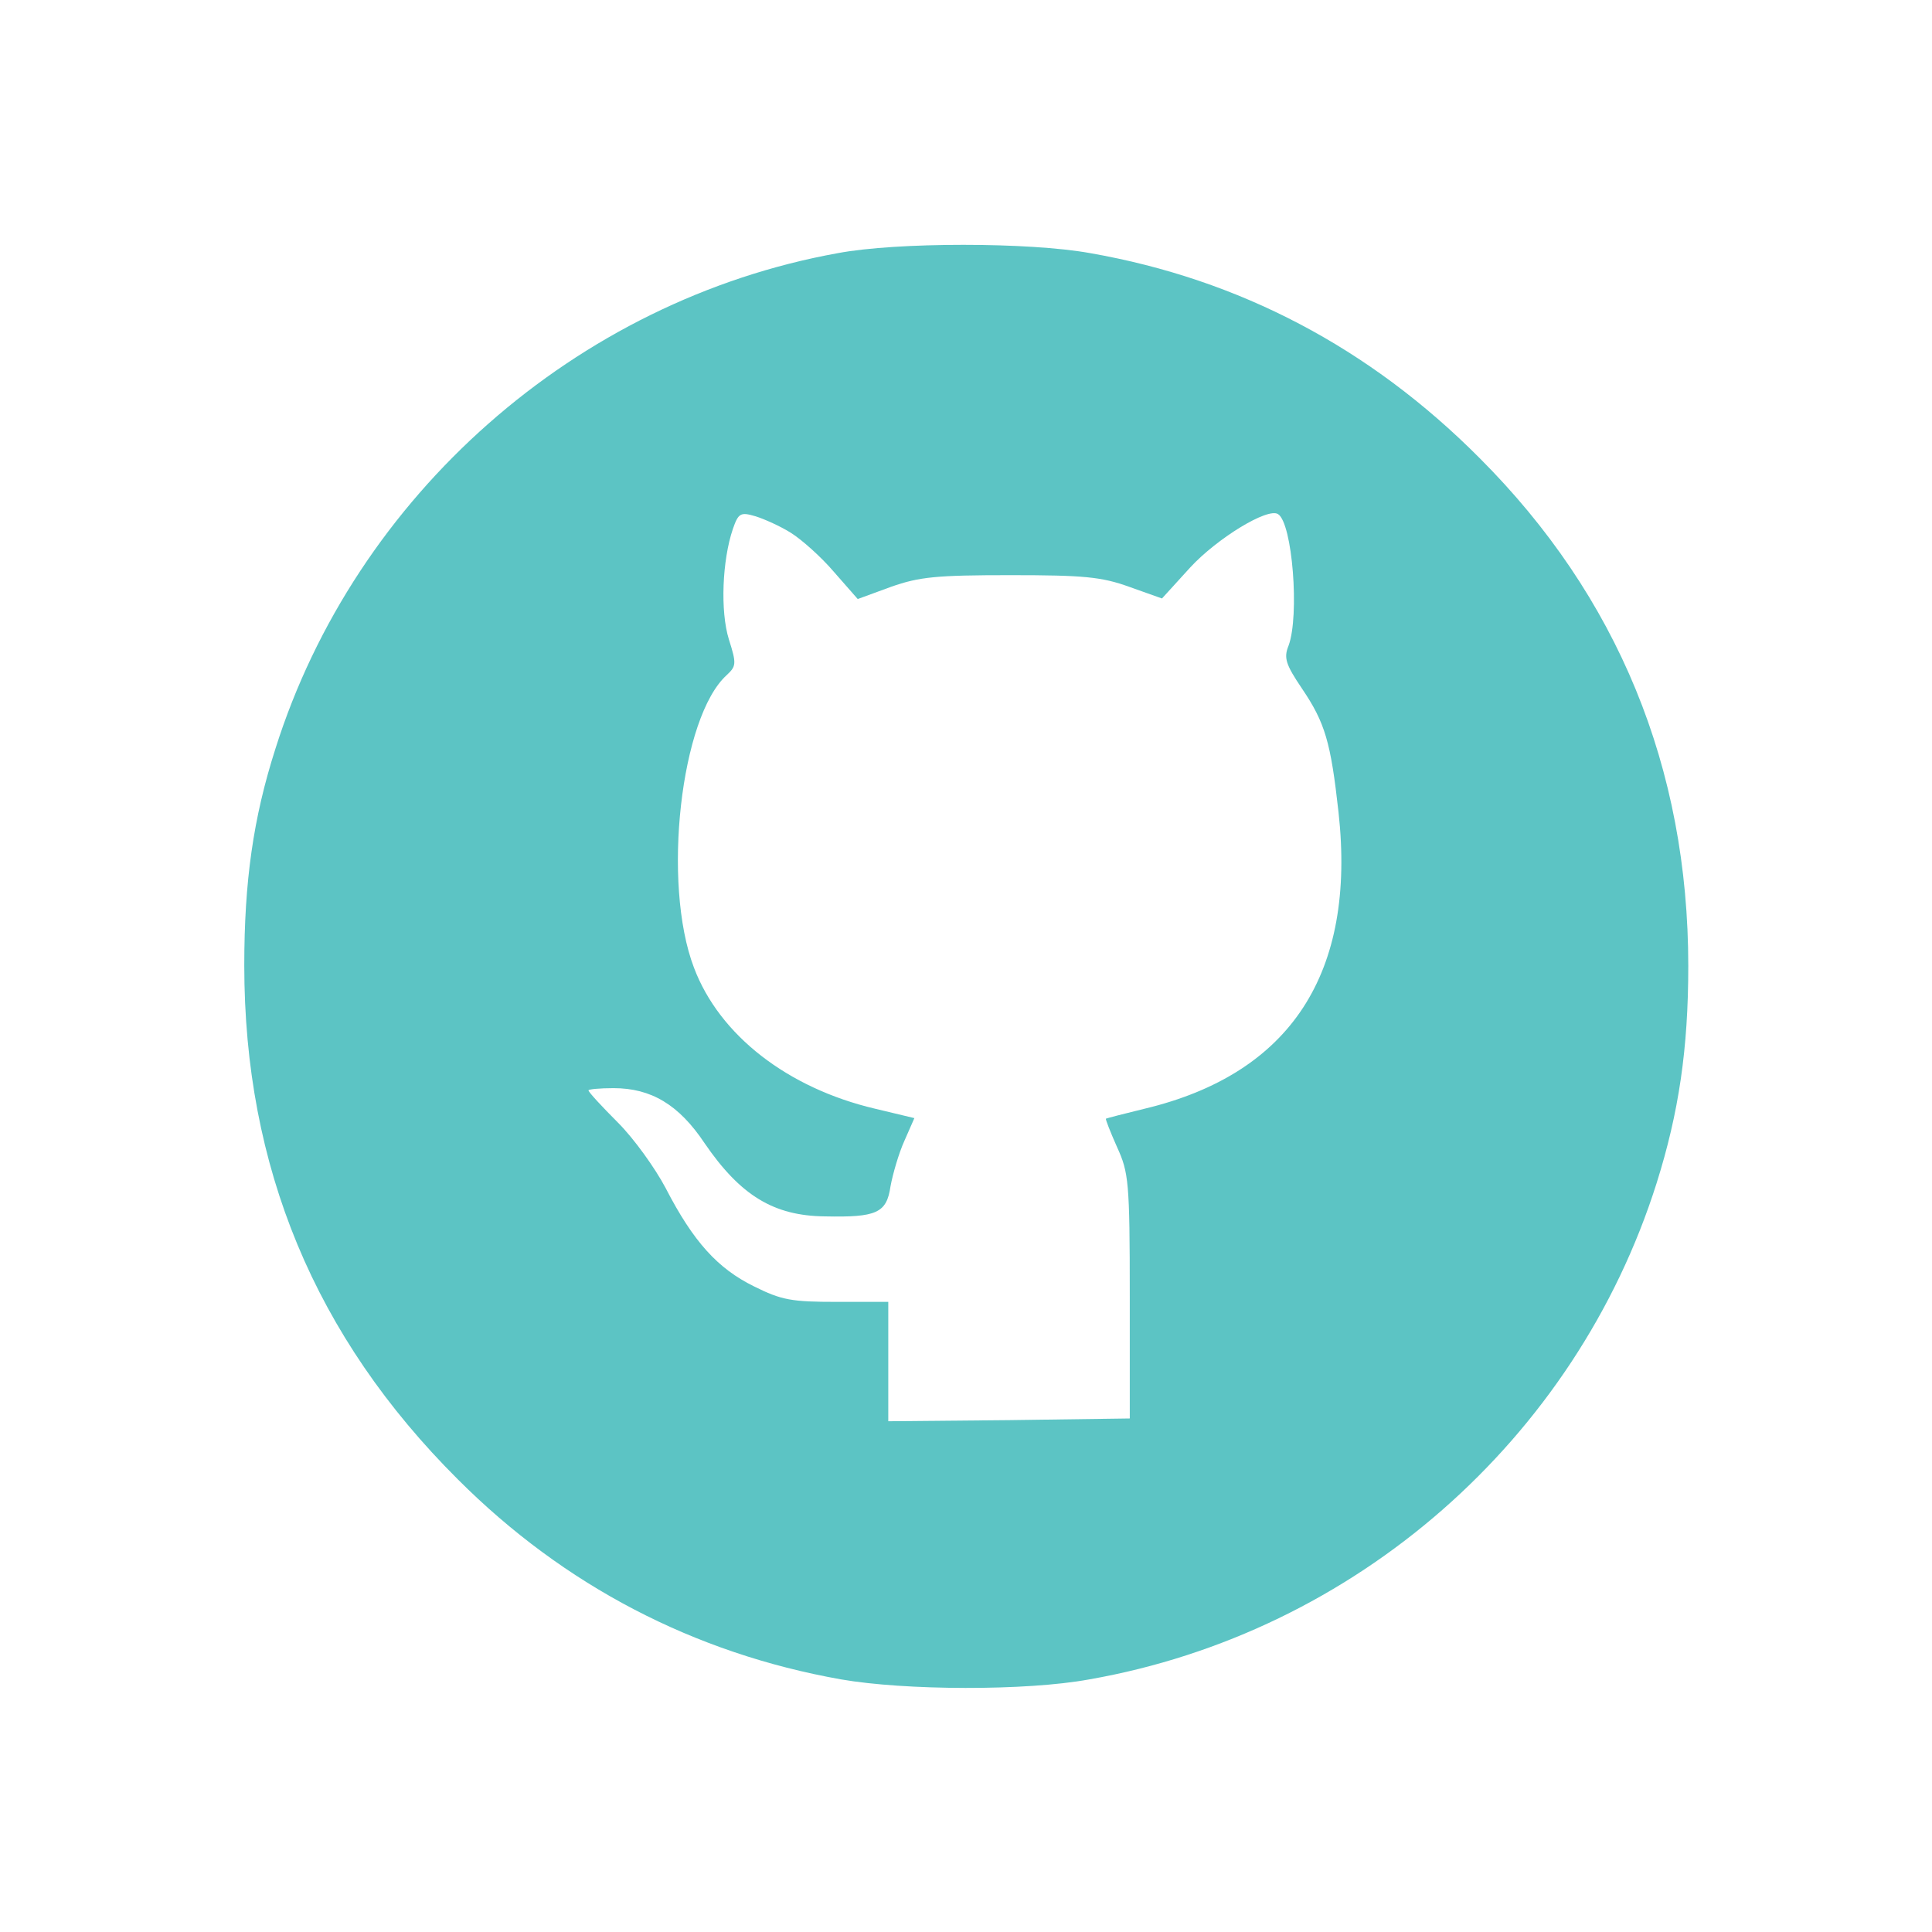
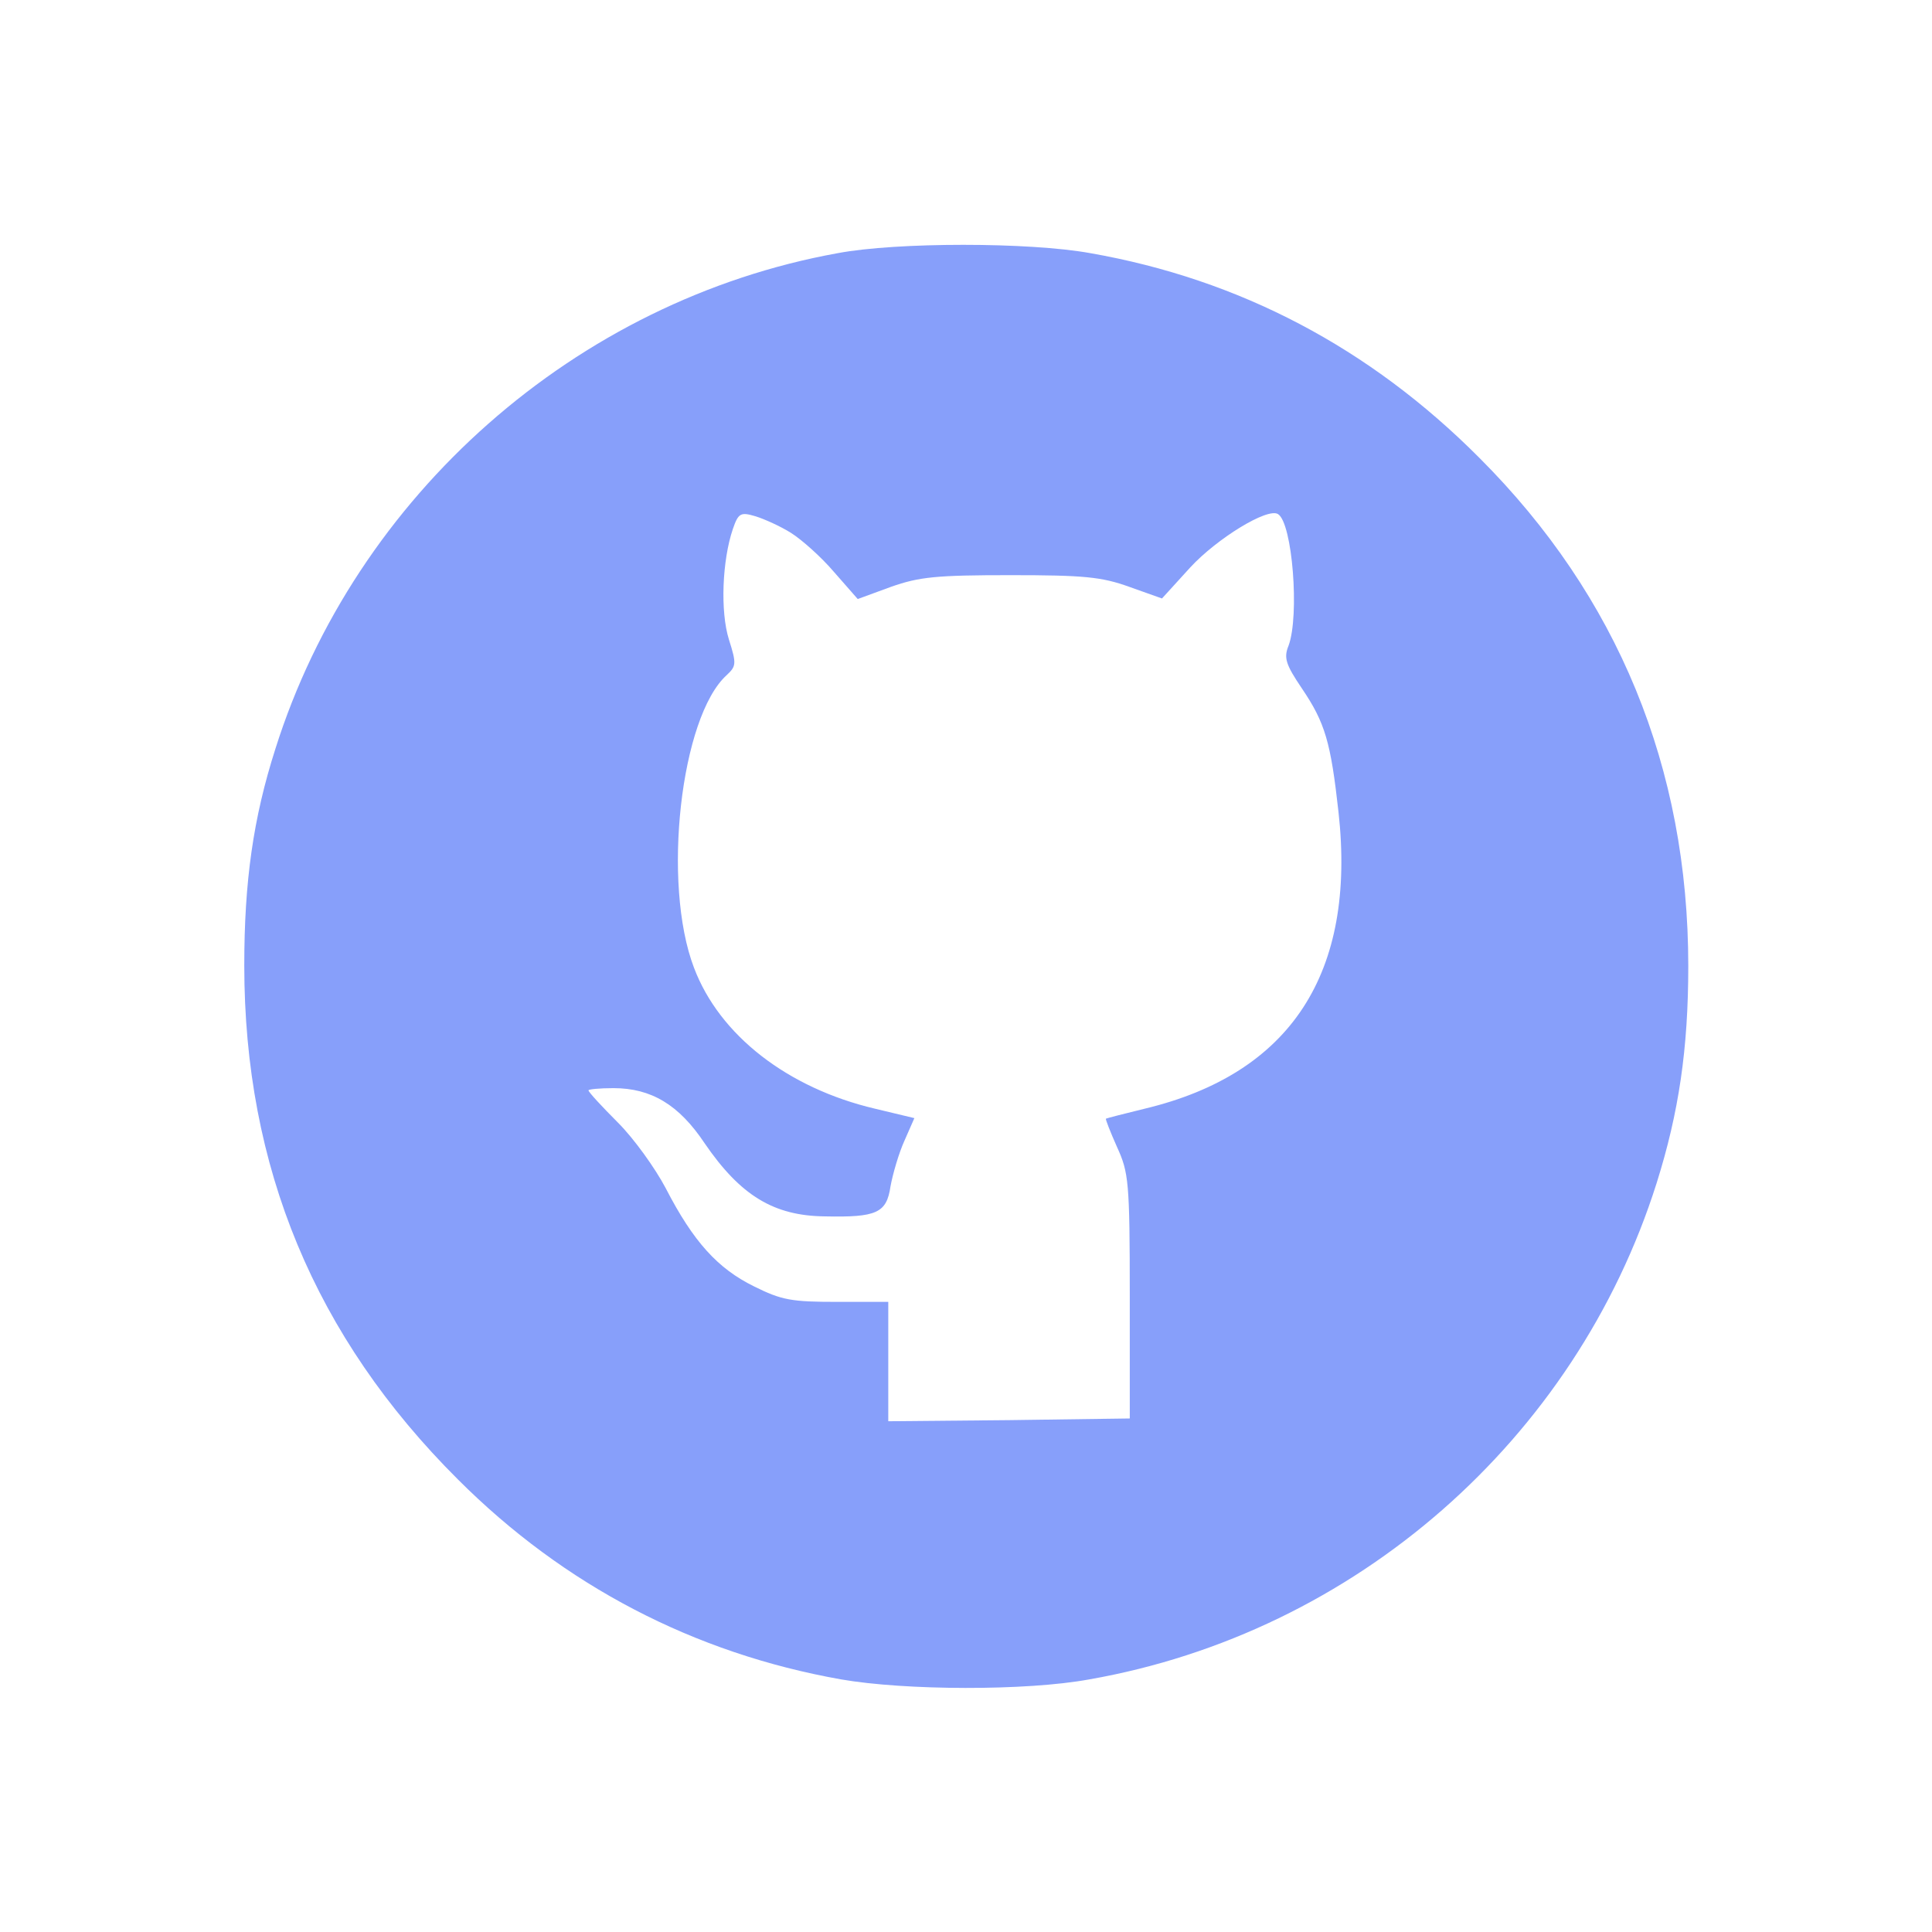
<svg xmlns="http://www.w3.org/2000/svg" version="1.0" width="348pt" height="348pt" viewBox="0 0 348 348" preserveAspectRatio="xMidYMid meet">
-   <g transform="translate(0,348) scale(0.1,-0.1)" fill="#5cc4c4" stroke="none">
+   <g transform="translate(0,348) scale(0.1,-0.1)" fill="#879FFA" stroke="none">
    <path d="M1509 3024 c-471 -85 -869 -436 -1013 -893 -40 -125 -56 -239 -56 -390 0 -363 127 -669 385 -926 191 -191 425 -313 690 -360 115 -20 333 -21 447 0 479 84 876 432 1022 894 40 127 57 242 57 391 0 357 -127 666 -376 915 -198 199 -433 322 -701 369 -110 20 -349 20 -455 0z m-84 -504 c19 -12 54 -43 77 -70 l43 -49 60 22 c51 18 82 21 215 21 132 0 164 -3 214 -21 l59 -21 51 56 c48 52 139 108 158 96 26 -16 39 -183 19 -237 -9 -22 -5 -34 24 -77 42 -62 52 -97 66 -223 32 -290 -86 -471 -349 -534 -37 -9 -68 -17 -70 -18 -1 -1 8 -24 20 -51 21 -46 23 -62 23 -269 l0 -220 -217 -3 -218 -2 0 107 0 108 -92 0 c-82 0 -100 3 -150 28 -65 32 -109 80 -159 177 -19 36 -57 89 -86 118 -29 29 -53 55 -53 58 0 2 20 4 45 4 68 0 118 -30 164 -99 65 -95 125 -131 217 -132 93 -2 111 6 118 54 4 22 15 60 25 82 l18 41 -71 17 c-157 37 -280 132 -326 254 -58 152 -24 452 59 527 17 16 18 20 4 64 -16 51 -12 143 7 199 10 29 14 31 41 23 16 -5 45 -18 64 -30z" />
  </g>
</svg>
